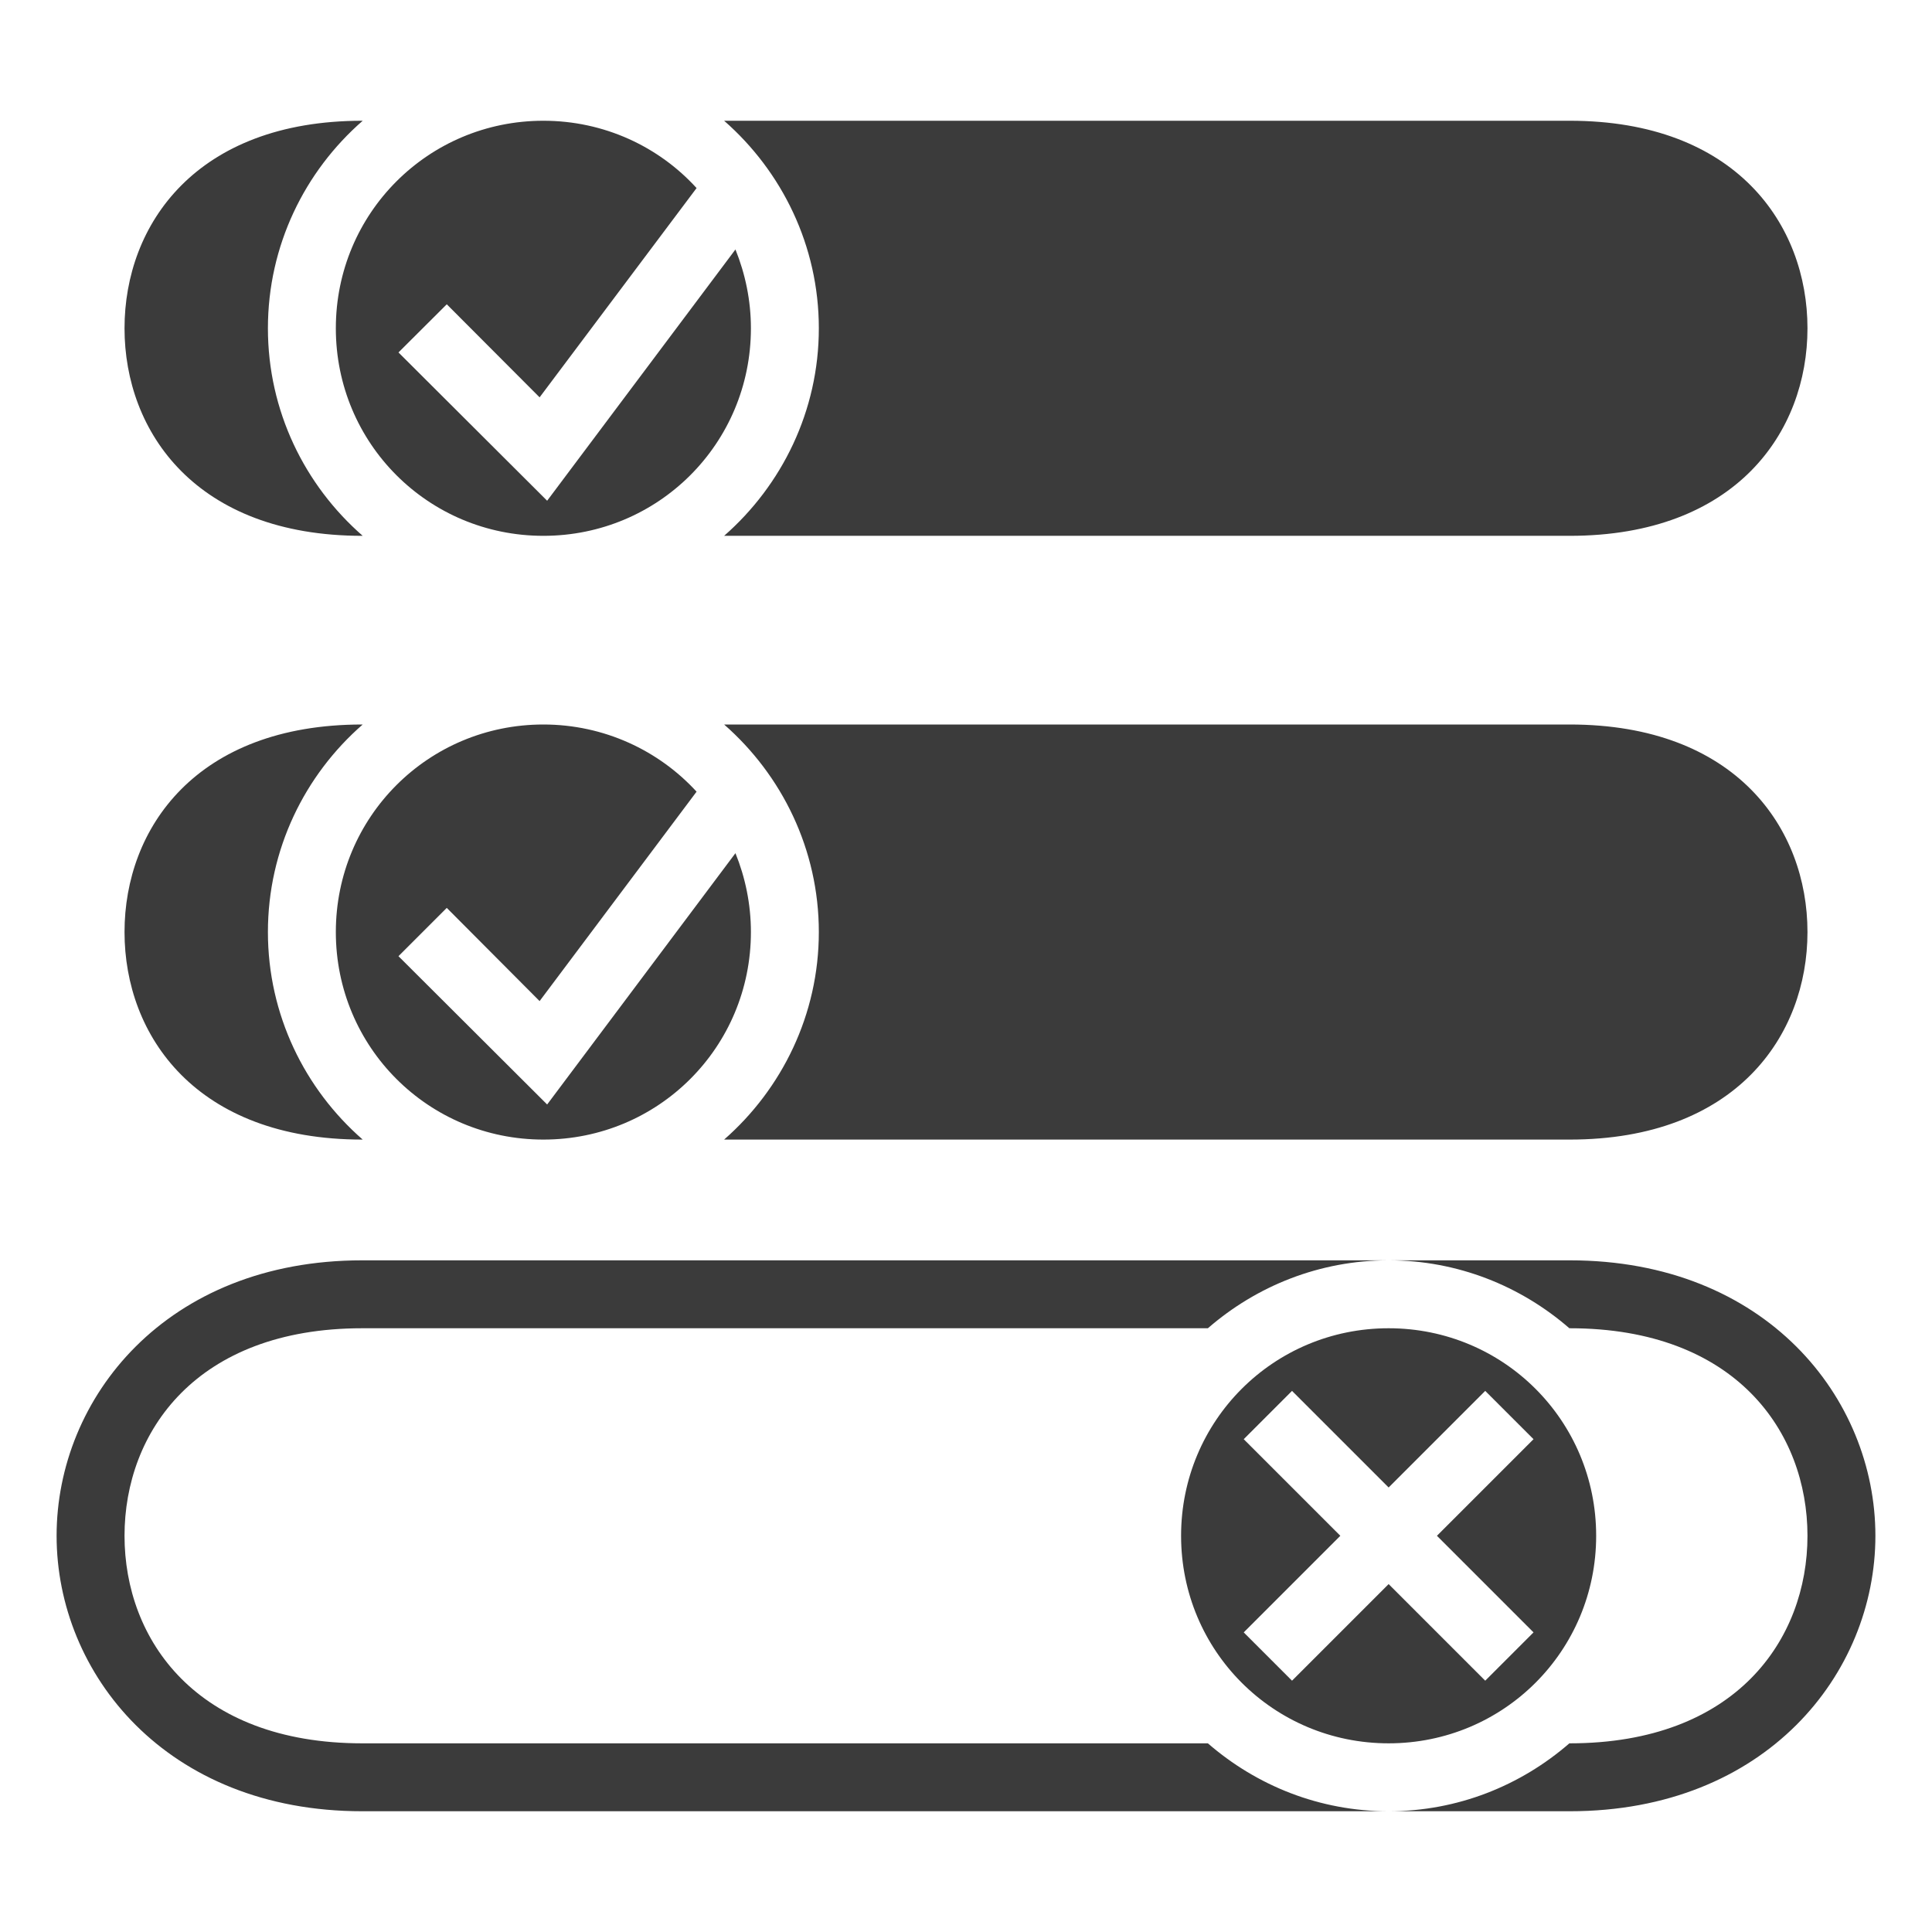
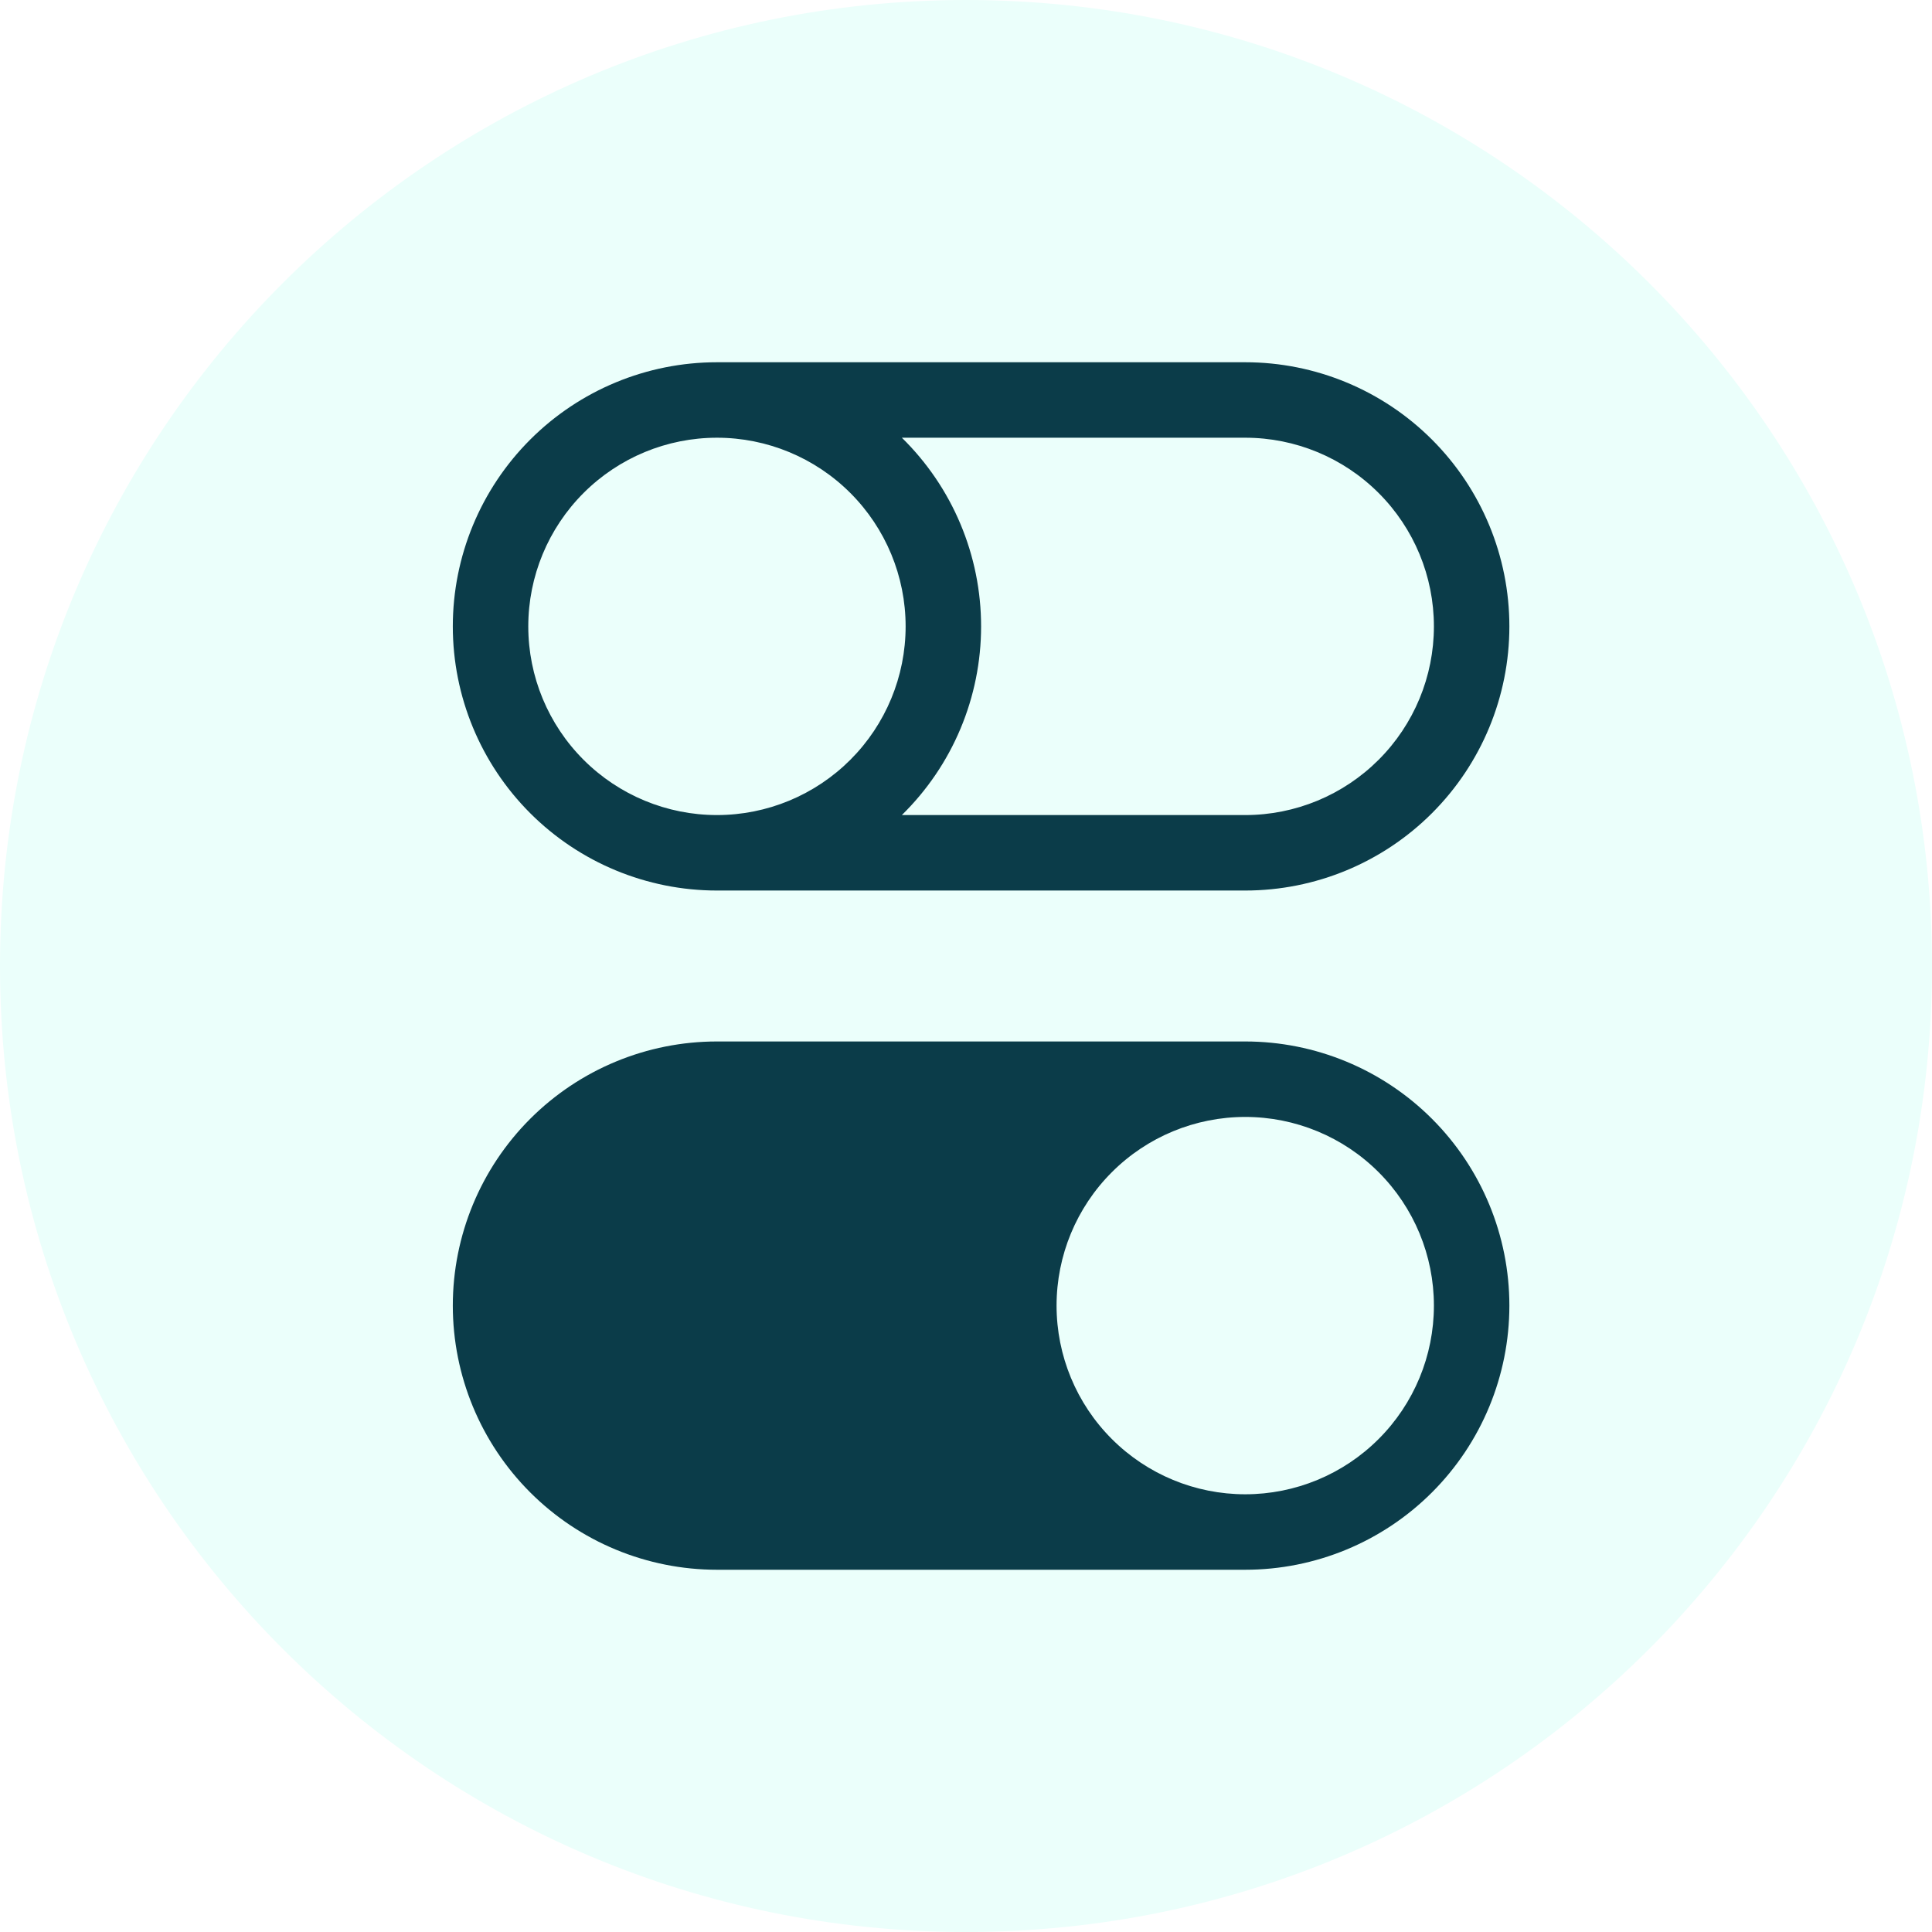
- <svg xmlns="http://www.w3.org/2000/svg" viewBox="0 0 512 512" style="height: 512px; width: 512px;">
-   <path d="M96 32c-44 0-63 27.5-63 55s19 55 63 55h.12C80.75 128.6 71 108.9 71 87c0-21.91 9.75-41.6 25.12-55zm48 0c-30.5 0-55 24.52-55 55 0 30.5 24.5 55 55 55s55-24.5 55-55c0-7.4-1.5-14.45-4.1-20.89L145 132.7l-39.4-39.3 12.8-12.76L143 105.3l41.6-55.46C174.6 38.86 160.1 32 144 32zm47.9 0C207.2 45.4 217 65.09 217 87c0 21.9-9.8 41.6-25.1 55H416c44 0 63-27.5 63-55s-19-55-63-55zM96 192c-44 0-63 27.5-63 55s19 55 63 55h.12C80.75 288.6 71 268.9 71 247s9.75-41.6 25.12-55zm48 0c-30.5 0-55 24.5-55 55s24.5 55 55 55 55-24.5 55-55c0-7.4-1.5-14.5-4.1-20.9L145 292.7l-39.4-39.3 12.8-12.8 24.6 24.7 41.6-55.5c-10-10.9-24.5-17.8-40.6-17.8zm47.9 0c15.3 13.4 25.1 33.1 25.1 55s-9.8 41.6-25.1 55H416c44 0 63-27.5 63-55s-19-55-63-55zM96 334c-52 0-81 36.5-81 73s29 73 81 73h272c-18.3 0-35-6.8-47.9-18H96c-44 0-63-27.5-63-55s19-55 63-55h224.1c12.9-11.2 29.6-18 47.9-18zm272 0c18.3 0 35 6.8 47.9 18h.1c44 0 63 27.5 63 55s-19 55-63 55h-.1c-12.9 11.2-29.6 18-47.9 18h48c52 0 81-36.5 81-73s-29-73-81-73zm0 18c-30.5 0-55 24.5-55 55s24.5 55 55 55 55-24.5 55-55-24.5-55-55-55zm-25.6 16.6l25.6 25.6 25.6-25.6 12.8 12.8-25.6 25.6 25.6 25.6-12.8 12.8-25.6-25.6-25.6 25.6-12.8-12.8 25.6-25.6-25.6-25.6z" fill="#3b3b3b" fill-opacity="1">
-   </path>
+ <svg xmlns="http://www.w3.org/2000/svg" width="64" height="64" viewBox="0 0 64 64" fill="none">
+   <circle cx="32" cy="32" r="32" fill="#EBFFFB" />
+   <path d="M23.75 34.5C21.429 34.5 19.204 35.422 17.563 37.063C15.922 38.704 15 40.929 15 43.25C15 45.571 15.922 47.796 17.563 49.437C19.204 51.078 21.429 52 23.75 52H41.25C43.571 52 45.796 51.078 47.437 49.437C49.078 47.796 50 45.571 50 43.25C50 40.929 49.078 38.704 47.437 37.063C45.796 35.422 43.571 34.5 41.25 34.5H23.75ZM41.25 49.5C39.592 49.5 38.003 48.842 36.831 47.669C35.658 46.497 35 44.908 35 43.25C35 41.592 35.658 40.003 36.831 38.831C38.003 37.658 39.592 37 41.25 37C42.908 37 44.497 37.658 45.669 38.831C46.842 40.003 47.5 41.592 47.5 43.25C47.5 44.908 46.842 46.497 45.669 47.669C44.497 48.842 42.908 49.5 41.25 49.5ZM23.75 14.5C22.092 14.5 20.503 15.159 19.331 16.331C18.159 17.503 17.5 19.092 17.5 20.75C17.5 22.408 18.159 23.997 19.331 25.169C20.503 26.341 22.092 27 23.75 27C25.408 27 26.997 26.341 28.169 25.169C29.341 23.997 30 22.408 30 20.75C30 19.092 29.341 17.503 28.169 16.331C26.997 15.159 25.408 14.5 23.75 14.5ZM29.875 14.5C30.706 15.315 31.367 16.287 31.817 17.36C32.268 18.434 32.5 19.586 32.5 20.75C32.5 21.914 32.268 23.066 31.817 24.14C31.367 25.213 30.706 26.185 29.875 27H41.25C42.908 27 44.497 26.341 45.669 25.169C46.842 23.997 47.5 22.408 47.5 20.75C47.5 19.092 46.842 17.503 45.669 16.331C44.497 15.159 42.908 14.5 41.25 14.5H29.875ZM23.75 12H41.25C43.571 12 45.796 12.922 47.437 14.563C49.078 16.204 50 18.429 50 20.75C50 23.071 49.078 25.296 47.437 26.937C45.796 28.578 43.571 29.5 41.25 29.5H23.75C21.429 29.5 19.204 28.578 17.563 26.937C15.922 25.296 15 23.071 15 20.75C15 18.429 15.922 16.204 17.563 14.563C19.204 12.922 21.429 12 23.75 12Z" fill="#0B3C49" />
</svg>
